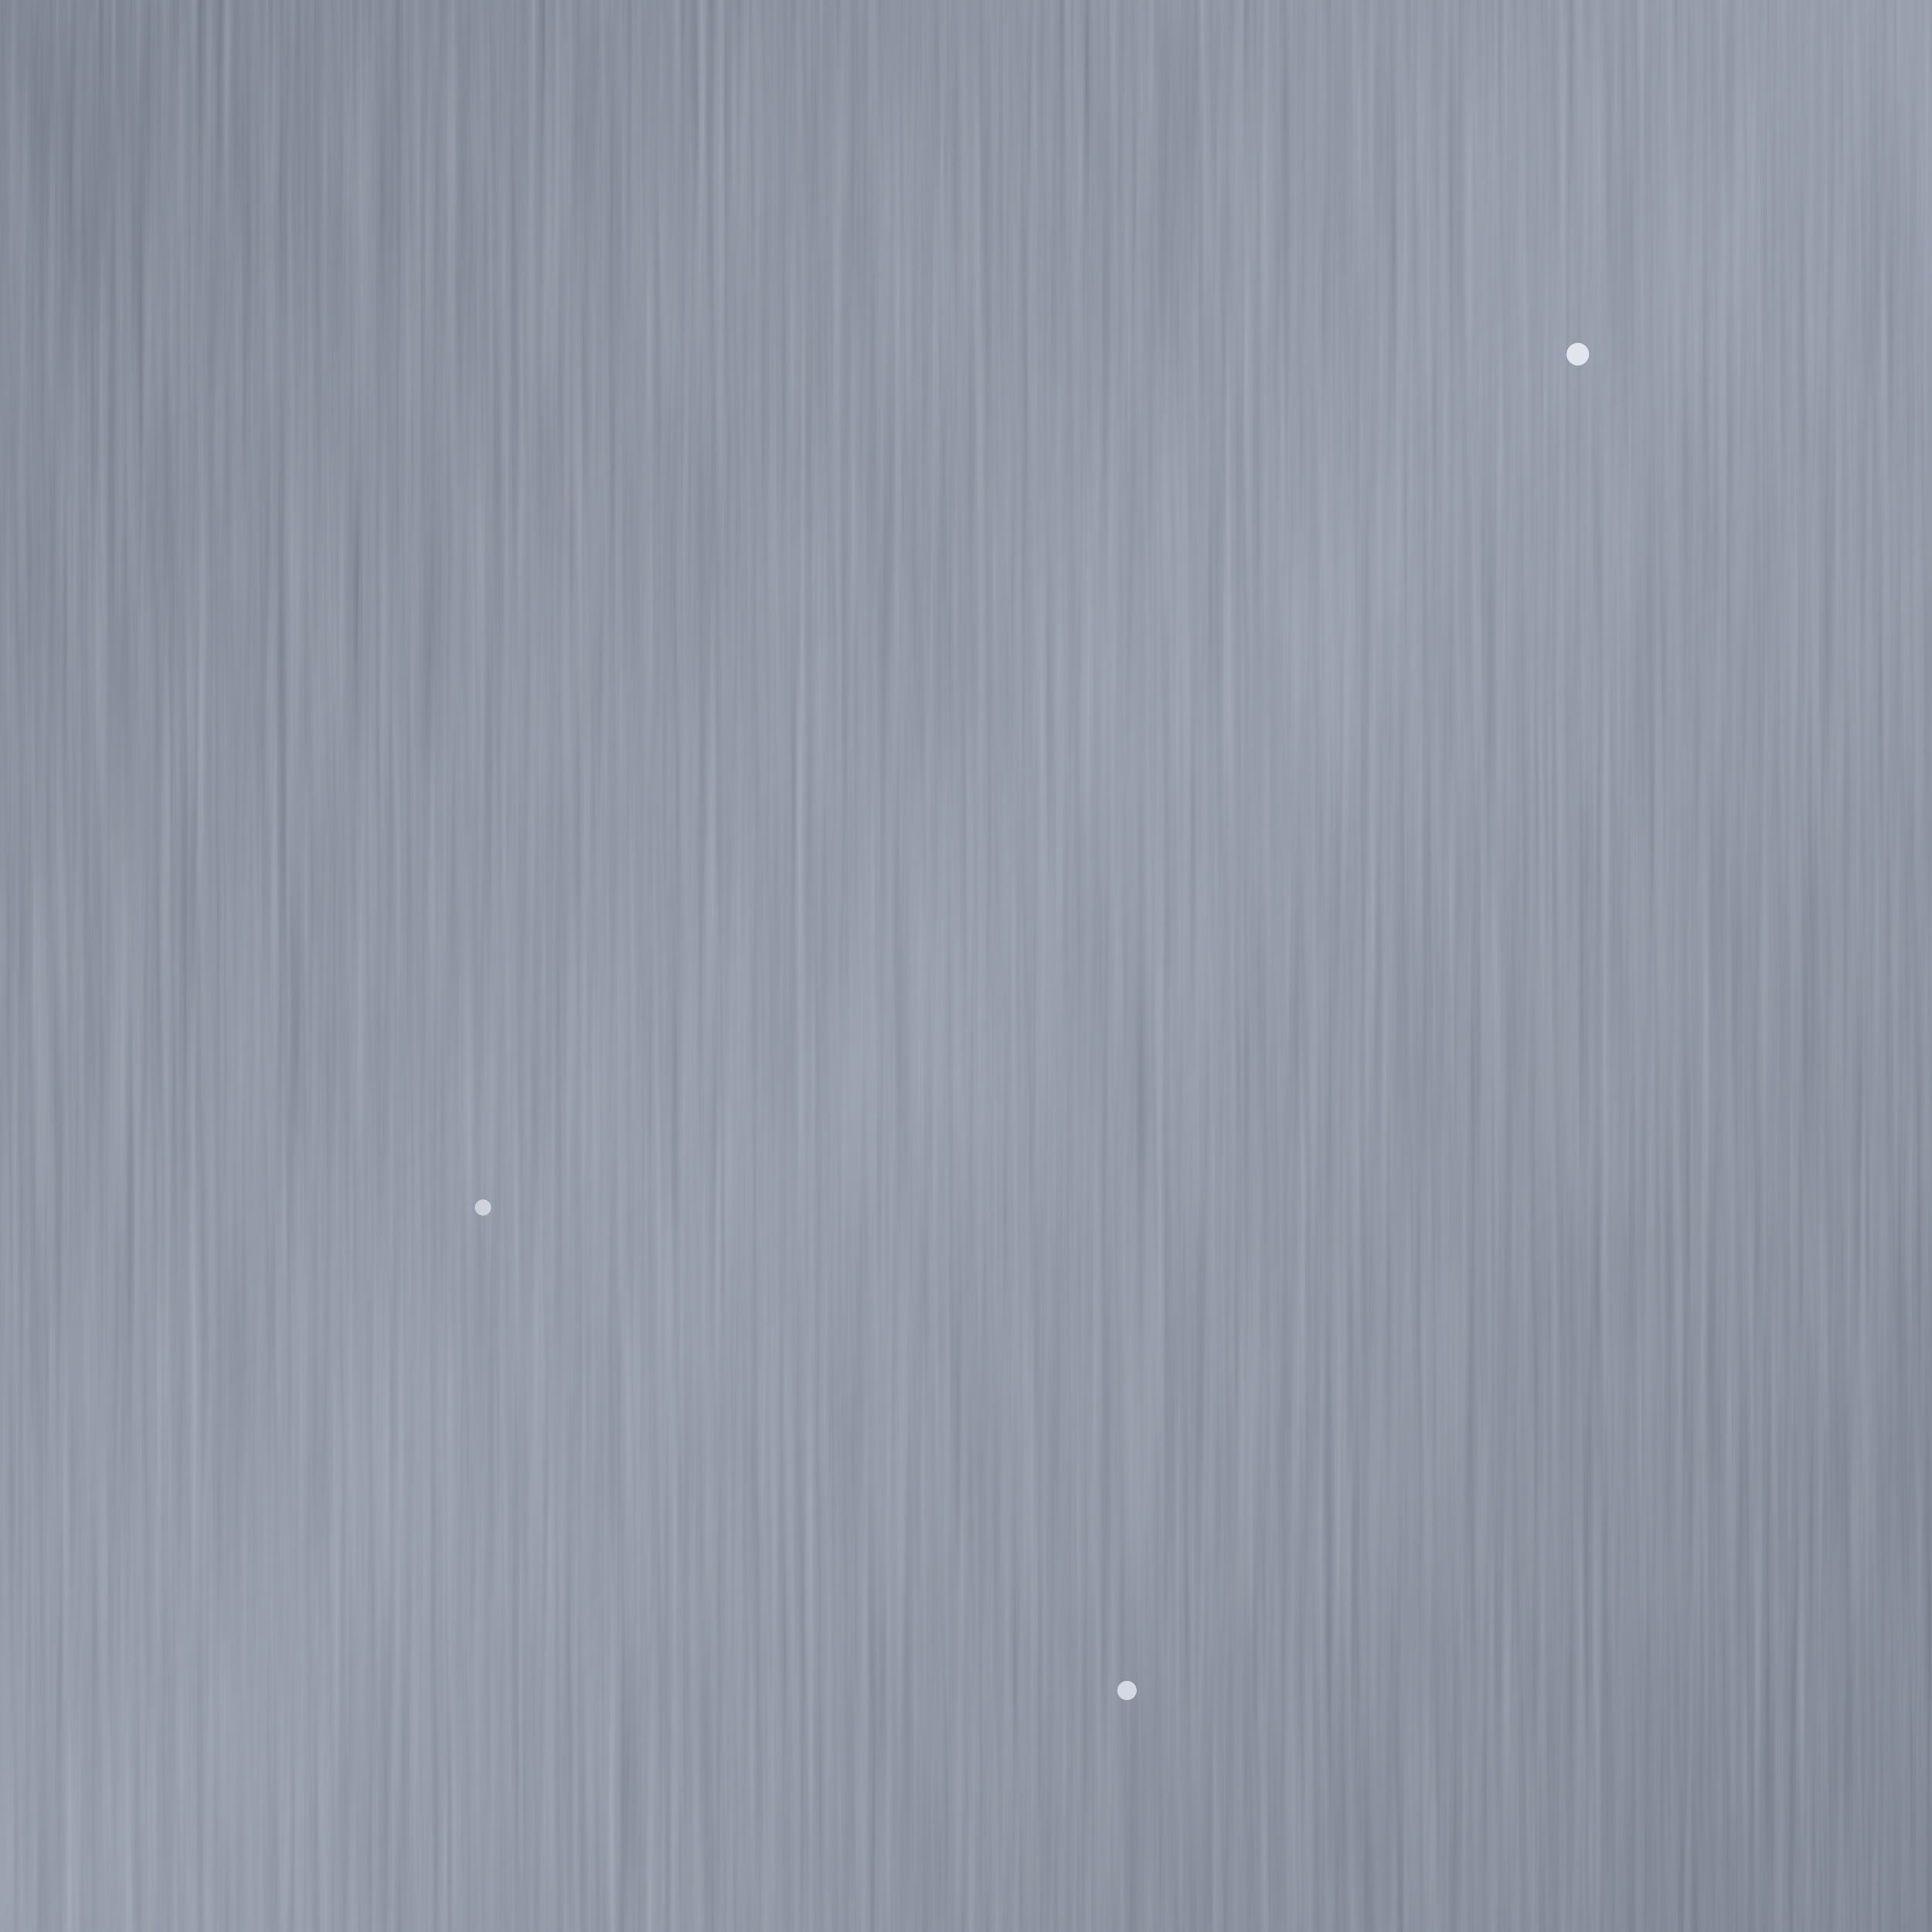
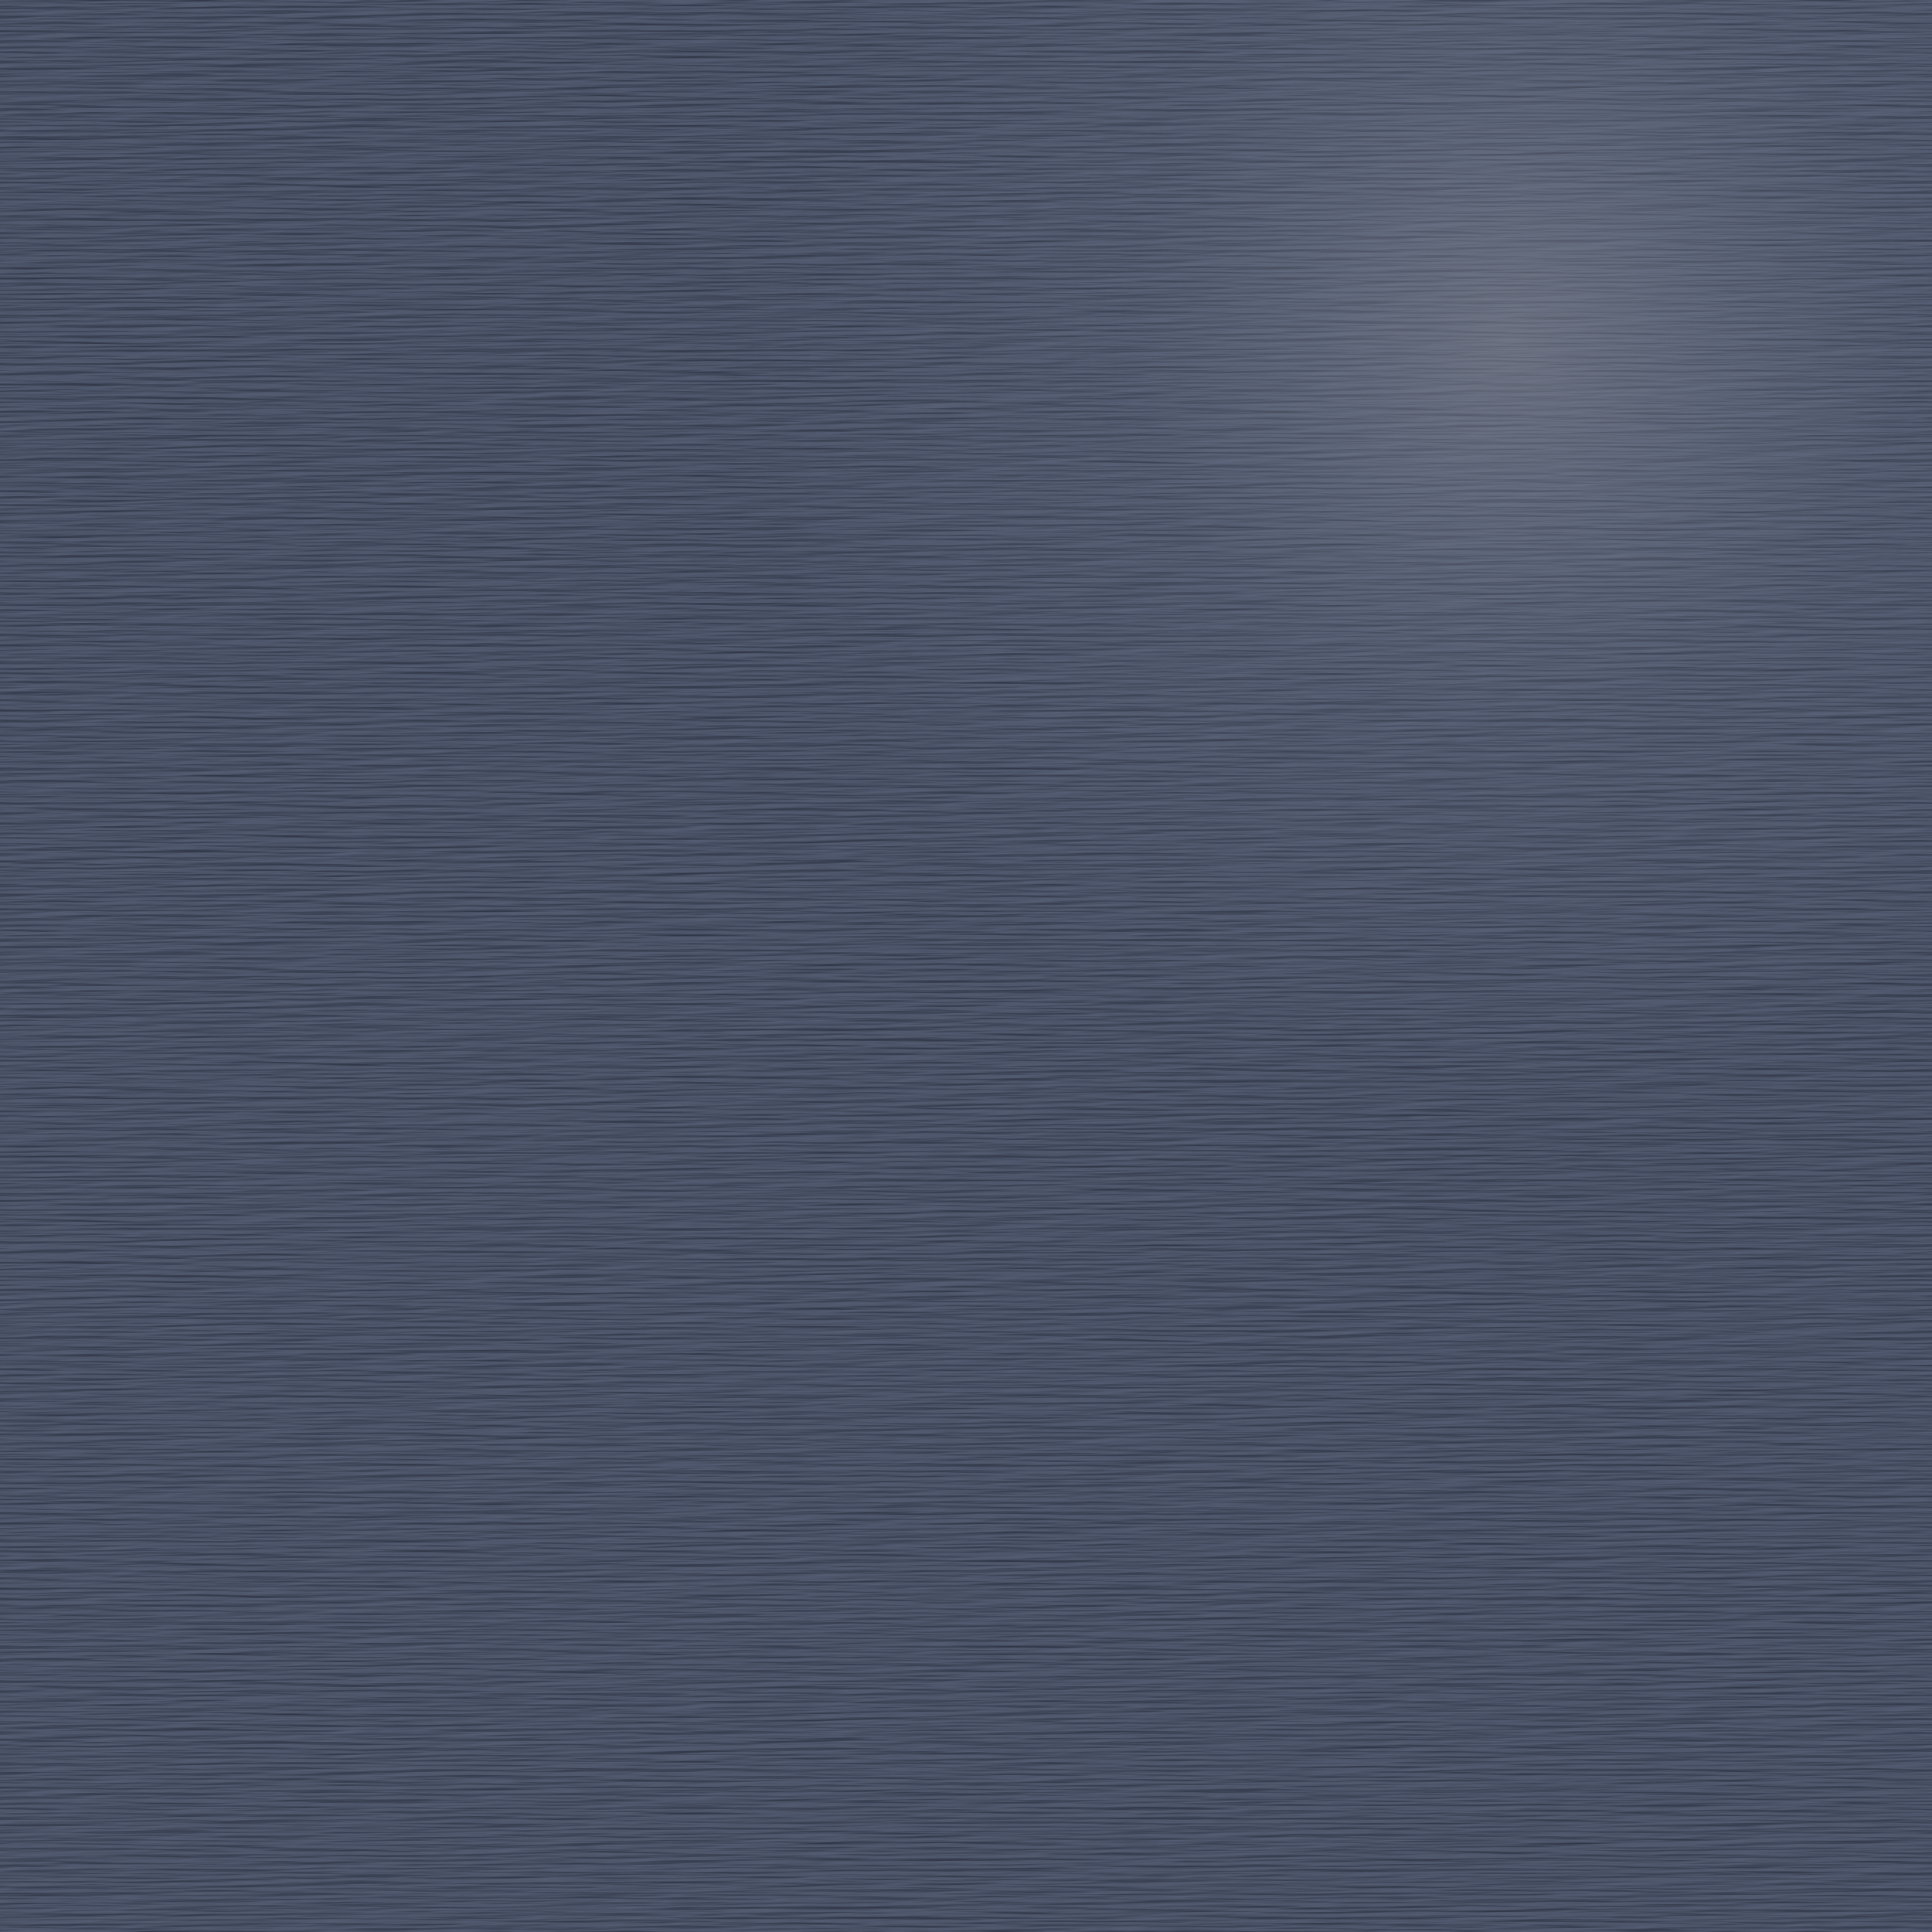
- <svg xmlns="http://www.w3.org/2000/svg" width="240" height="240" viewBox="0 0 240 240">
+ <svg xmlns="http://www.w3.org/2000/svg" width="512" height="512" viewBox="0 0 512 512">
  <defs>
-     <filter id="f" x="0" y="0" width="100%" height="100%">
-       <feTurbulence type="fractalNoise" baseFrequency="0.9 0.02" numOctaves="3" seed="8" stitchTiles="stitch" result="n" />
-       <feColorMatrix in="n" type="matrix" values="0.131 0.131 0.131 0 0.149  0.136 0.136 0.136 0 0.172  0.144 0.144 0.144 0 0.228  0 0 0 0 0.75" result="tint" />
+     <filter id="surface" x="0" y="0" width="100%" height="100%" color-interpolation-filters="sRGB">
+       <feTurbulence type="fractalNoise" baseFrequency="0.035 1.1" numOctaves="3" seed="8" stitchTiles="stitch" result="height" />
+       <feDiffuseLighting in="height" surfaceScale="1.1" diffuseConstant="1" lighting-color="#e4ecff" result="diffuse">
+         <feDistantLight azimuth="20" elevation="48" />
+       </feDiffuseLighting>
+       <feSpecularLighting in="height" surfaceScale="1.1" specularConstant="1.3" specularExponent="22" lighting-color="#e4ecff" result="specular">
+         <feDistantLight azimuth="20" elevation="33" />
+       </feSpecularLighting>
+       <feFlood flood-color="#9aa3b4" result="base" />
+       <feBlend in="base" in2="diffuse" mode="multiply" result="shaded" />
+       <feComposite in="specular" in2="shaded" operator="arithmetic" k1="0" k2="1" k3="1" k4="0" result="lit" />
+       <feComposite in="lit" in2="SourceGraphic" operator="in" />
    </filter>
-     <linearGradient id="s" x1="0" x2="1" y1="0" y2="1">
-       <stop offset="0" stop-color="#fff" stop-opacity="0" />
-       <stop offset="0.5" stop-color="#e8eefc" stop-opacity="0.22" />
-       <stop offset="1" stop-color="#fff" stop-opacity="0" />
-     </linearGradient>
  </defs>
-   <rect width="240" height="240" fill="#2b3242" />
-   <rect width="240" height="240" filter="url(#f)" />
-   <rect width="240" height="240" fill="url(#s)" />
-   <g fill="#f4f7ff">
-     <circle cx="196" cy="44" r="1.4" fill-opacity="0.8" />
-     <circle cx="60" cy="150" r="1" fill-opacity="0.6" />
-     <circle cx="140" cy="210" r="1.2" fill-opacity="0.7" />
-   </g>
+   <rect width="512" height="512" fill="#000" />
+   <rect width="512" height="512" fill="#fff" filter="url(#surface)" />
+   <defs>
+     <radialGradient id="moon" cx="78%" cy="18%" r="40%">
+       <stop offset="0" stop-color="#f4f8ff" stop-opacity="0.45" />
+       <stop offset="0.5" stop-color="#dfe8ff" stop-opacity="0.12" />
+       <stop offset="1" stop-color="#dfe8ff" stop-opacity="0" />
+     </radialGradient>
+   </defs>
+   <rect width="512" height="512" fill="url(#moon)" />
+   <rect width="512" height="512" fill="#0b1020" fill-opacity="0.42" />
</svg>
